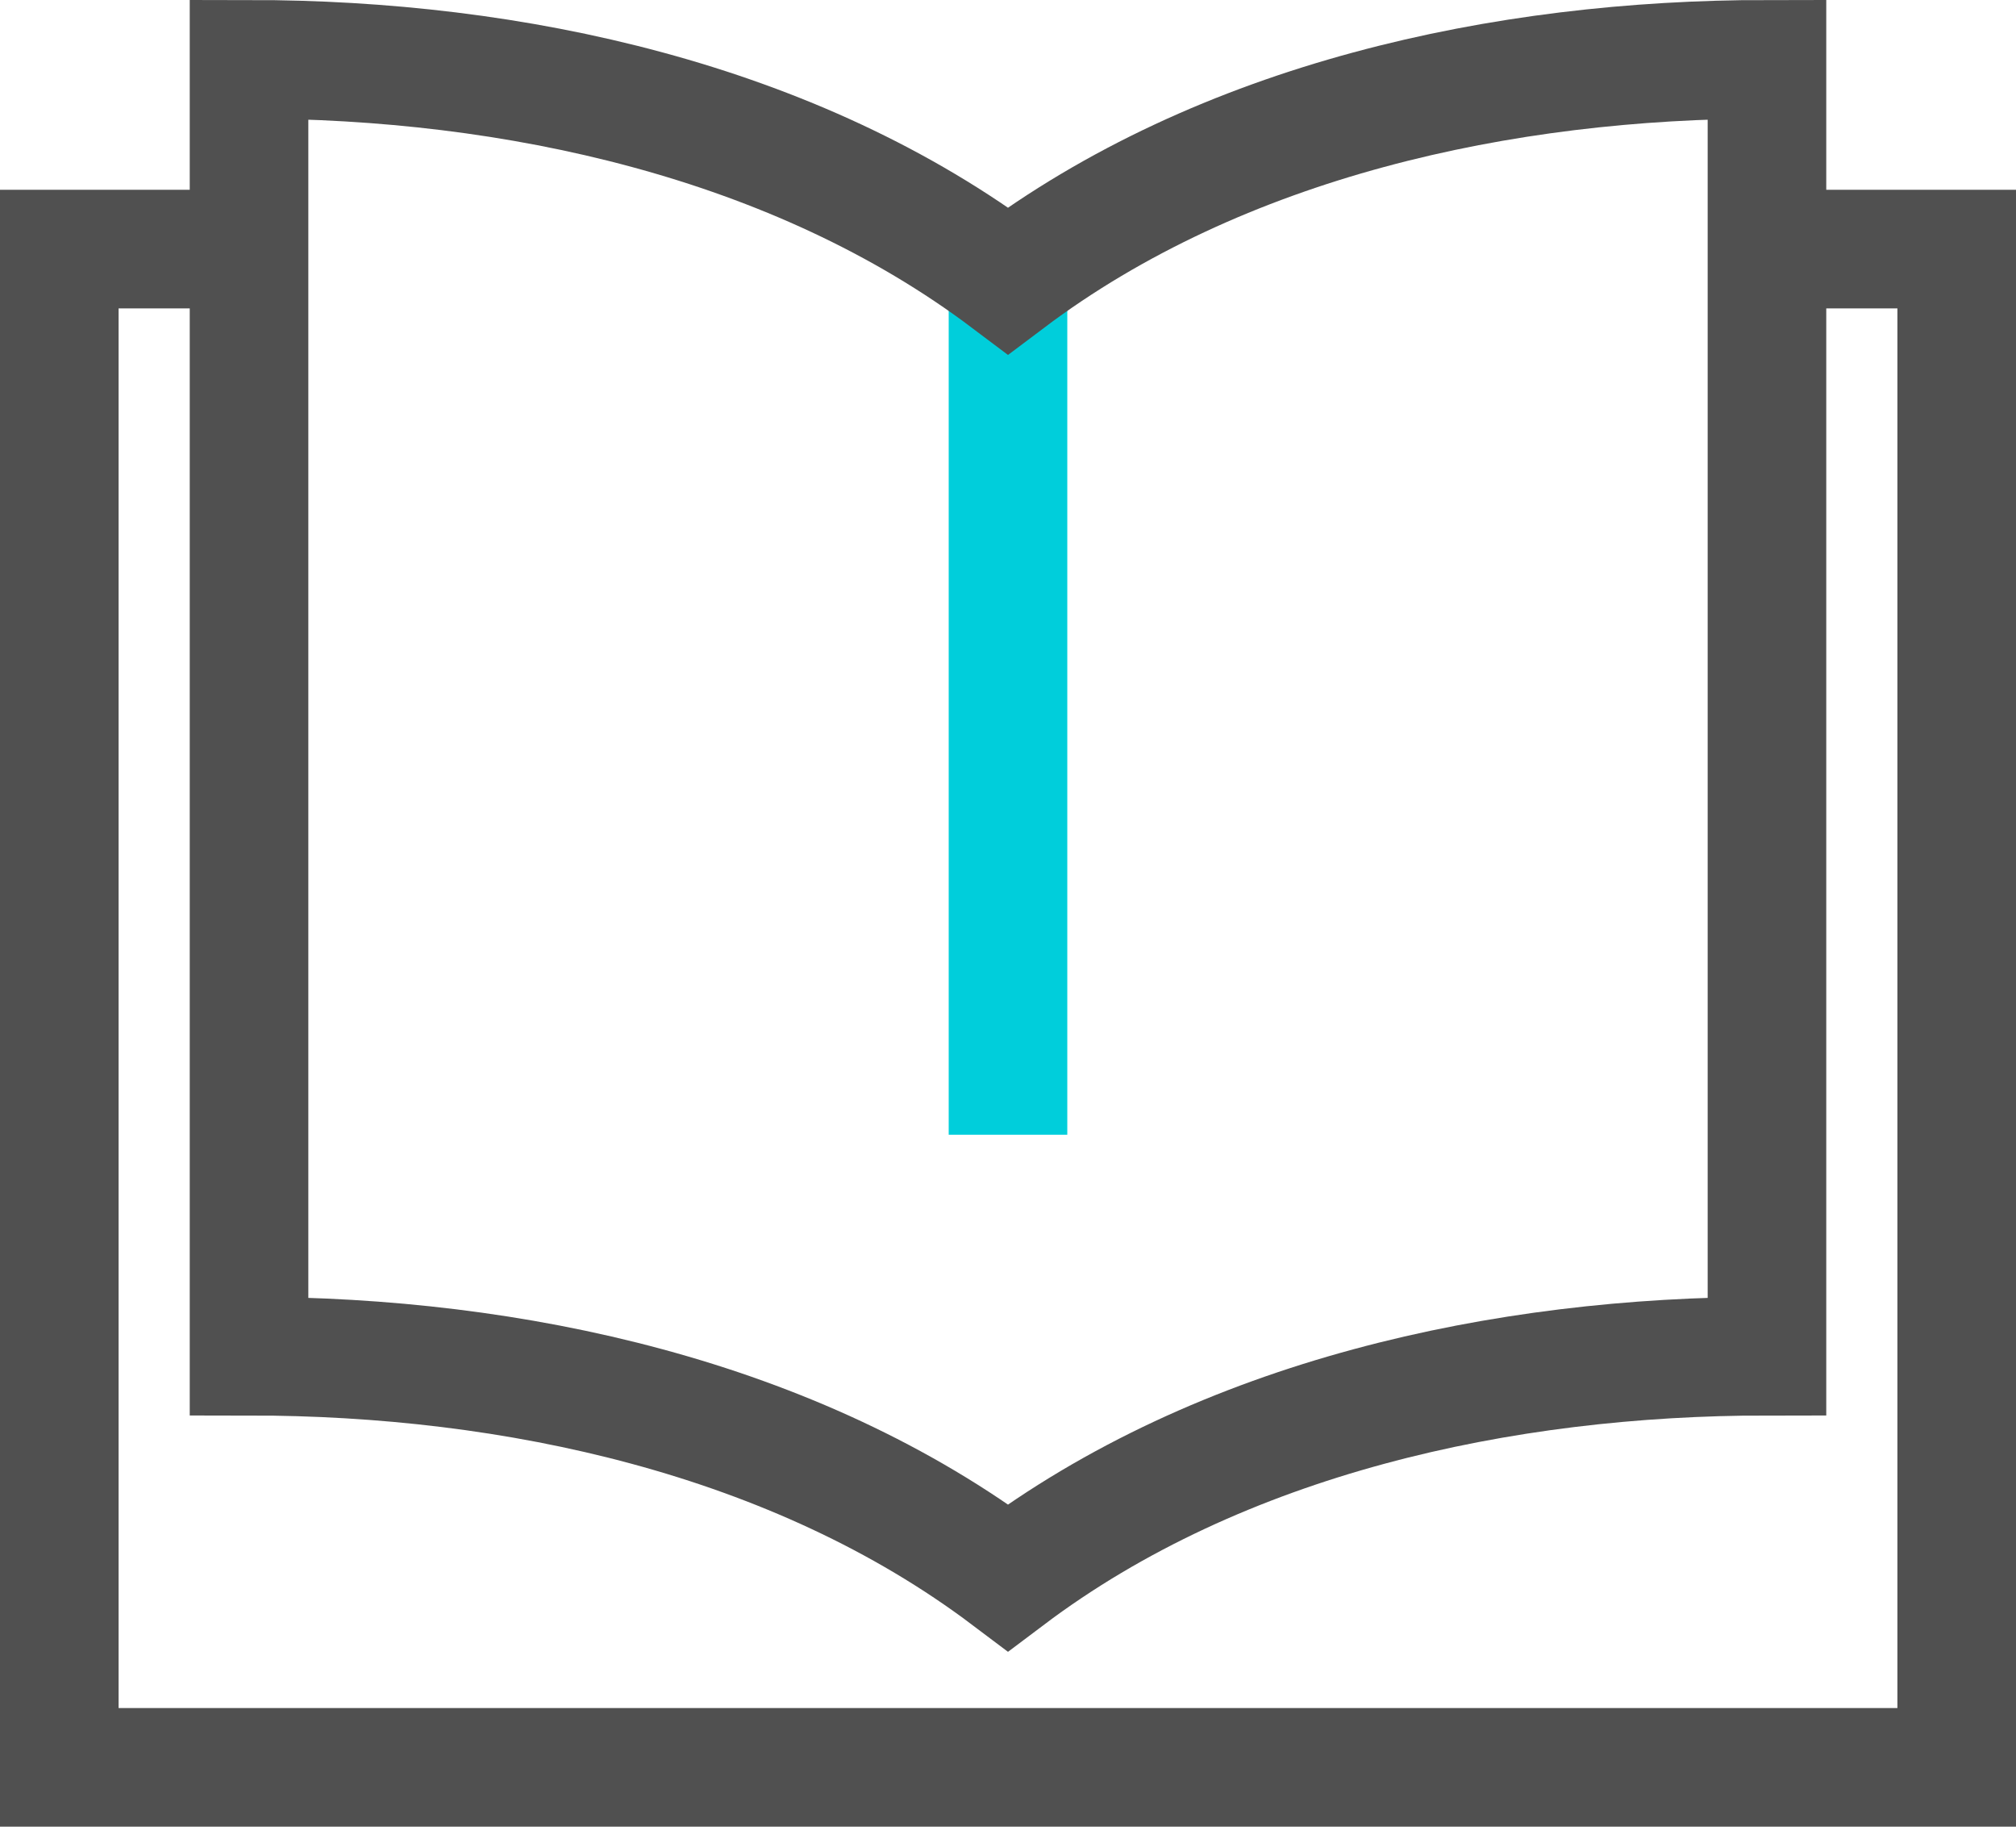
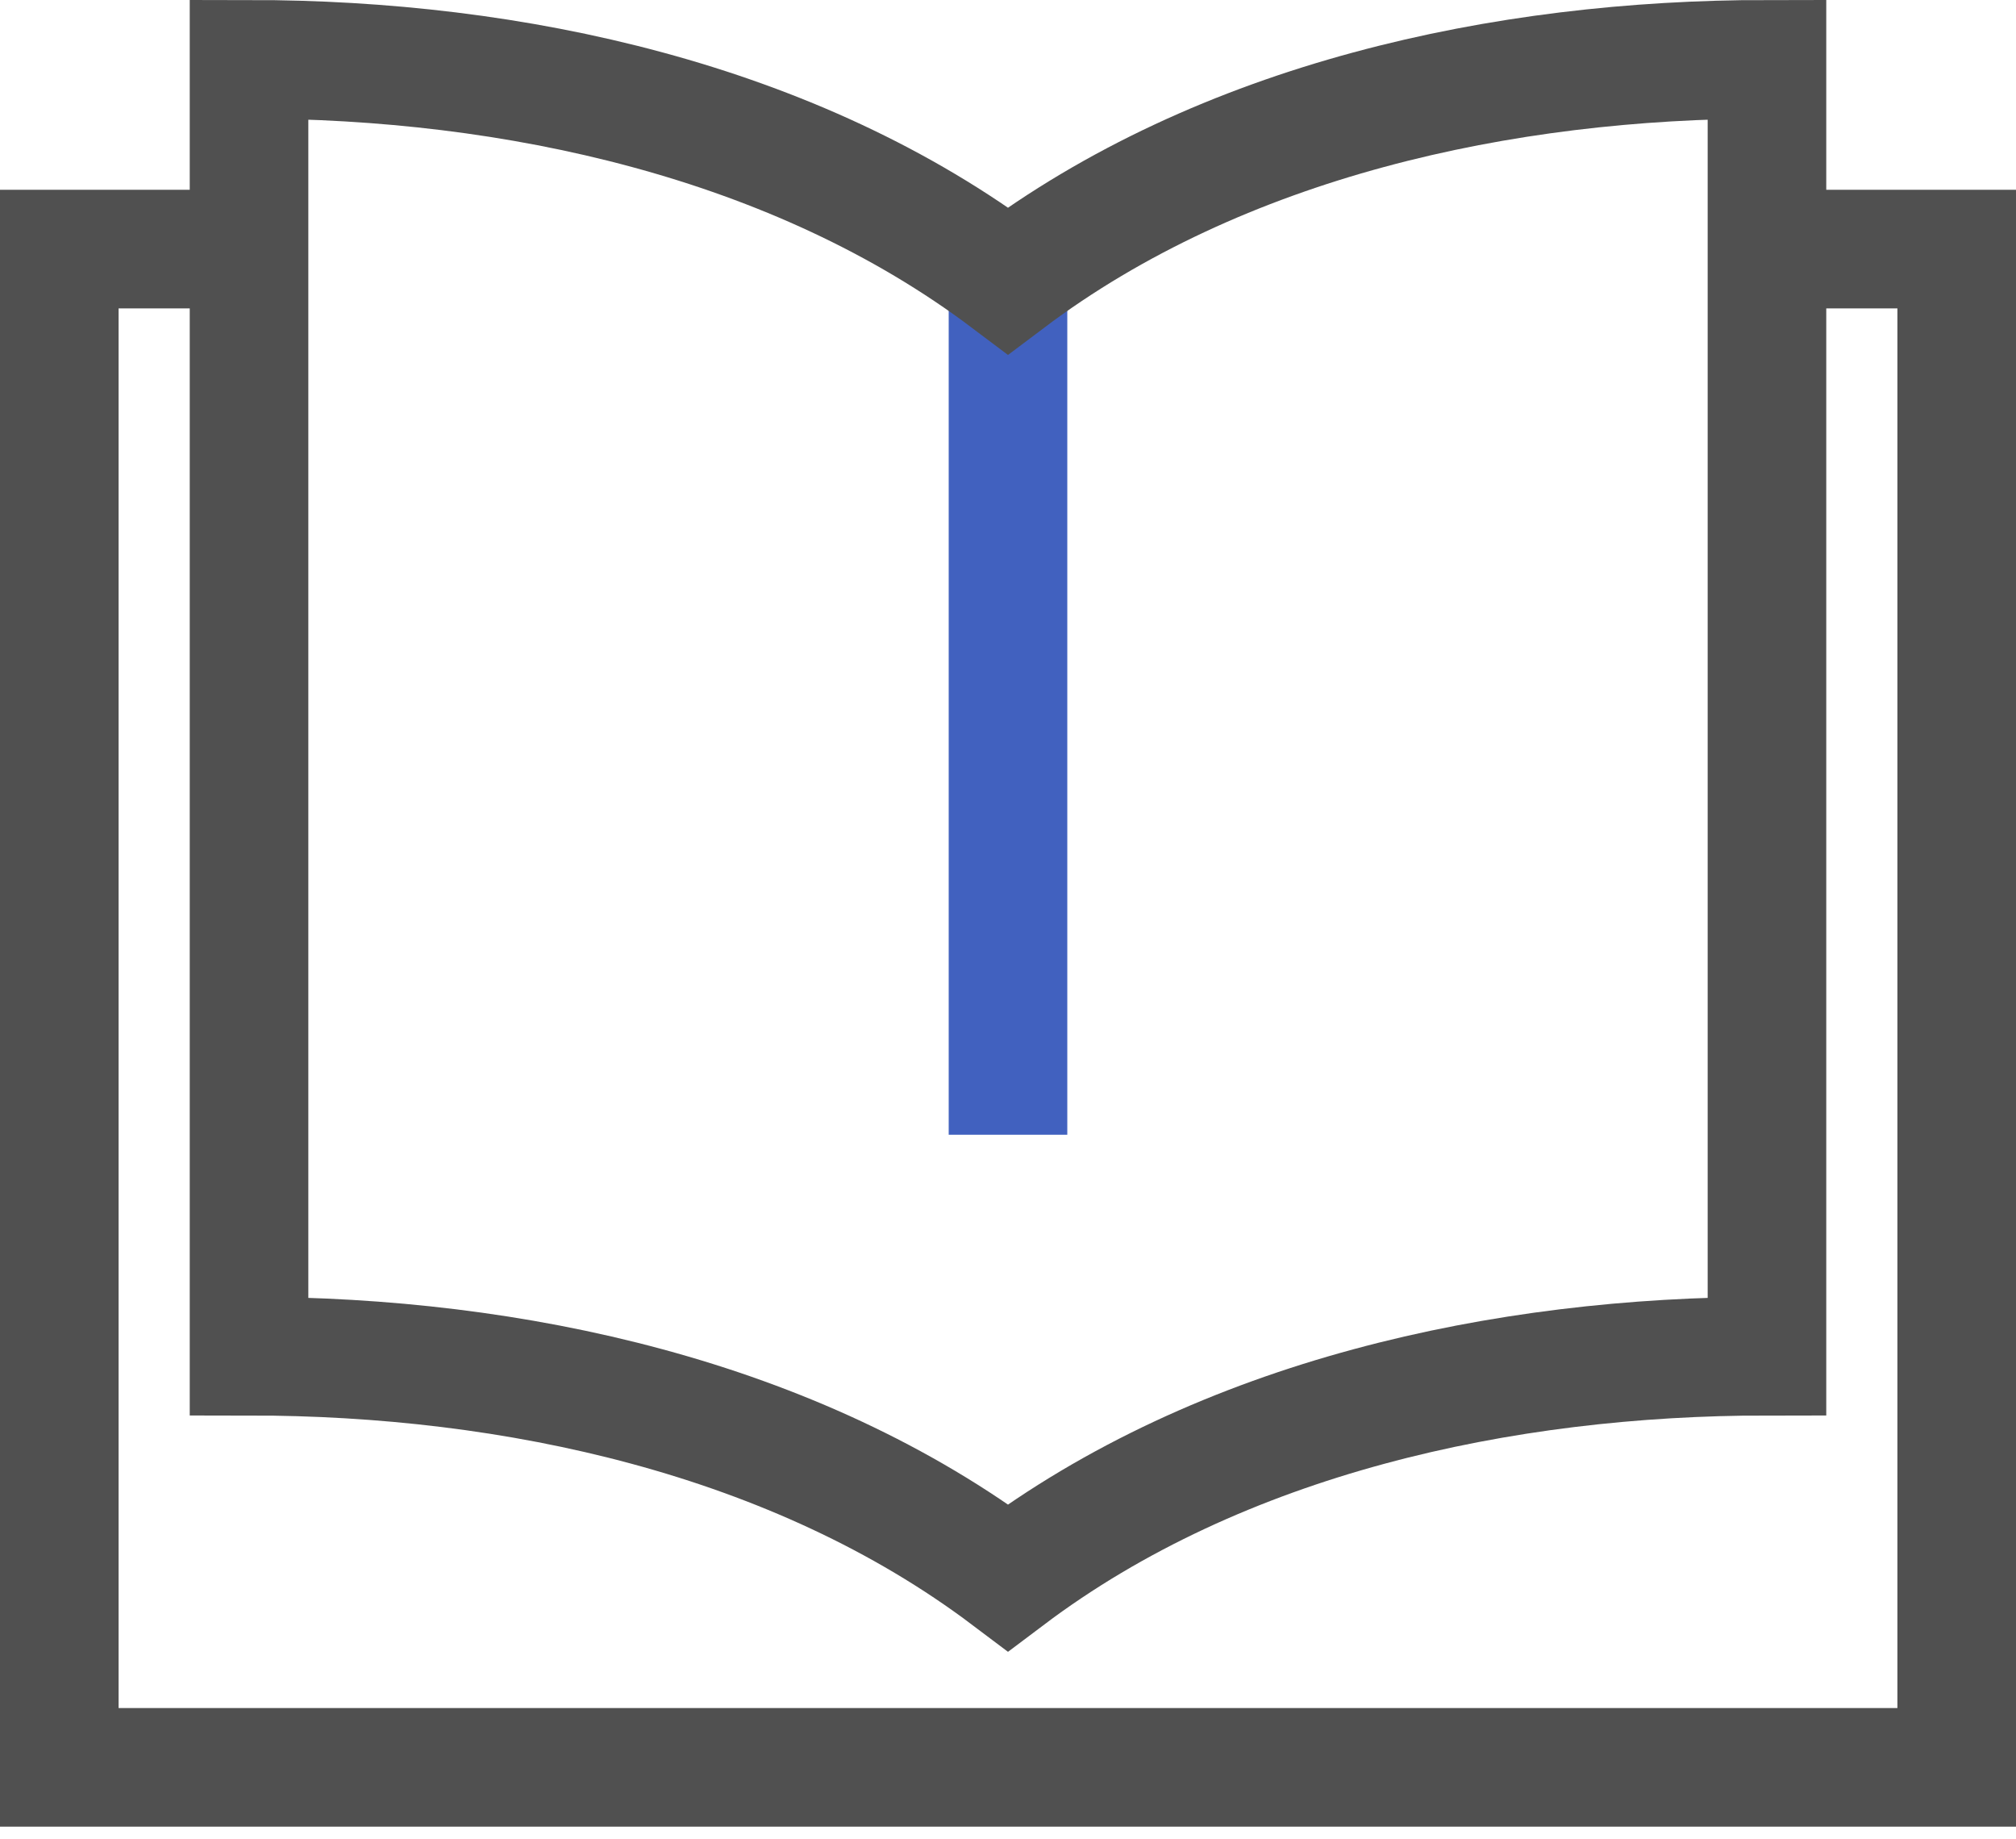
<svg xmlns="http://www.w3.org/2000/svg" width="34px" height="31px" viewBox="0 0 34 31" version="1.1" xlink="http://www.w3.org/1999/xlink">
  <defs />
  <g id="Portfolio" stroke="none" stroke-width="1" fill="none" fill-rule="evenodd">
    <g transform="translate(-89, -786)" id="Group-10" stroke-width="2">
      <g transform="translate(90, 780)">
        <g id="design-64px-outline_book-open" transform="translate(0, 7)">
          <g id="Group">
-             <path d="M16,3.733 L16,18.133" id="Shape" stroke="#00CEDB" />
+             <path d="M16,3.733 L16,18.133" id="Shape" stroke="#4161BF" />
            <polyline id="Shape" stroke="#505050" points="28.8 3.2 32 3.2 32 28.8 0 28.8 0 3.2 3.2 3.2" />
            <path d="M16,3.733 C12.4,1.022 7.644,0 3.2,0 L3.2,21.867 C7.644,21.867 12.4,22.889 16,25.6 C19.6,22.889 24.356,21.867 28.8,21.867 L28.8,0 C24.356,0 19.6,1.022 16,3.733 Z" id="Shape" stroke="#505050" />
          </g>
        </g>
      </g>
    </g>
  </g>
</svg>
